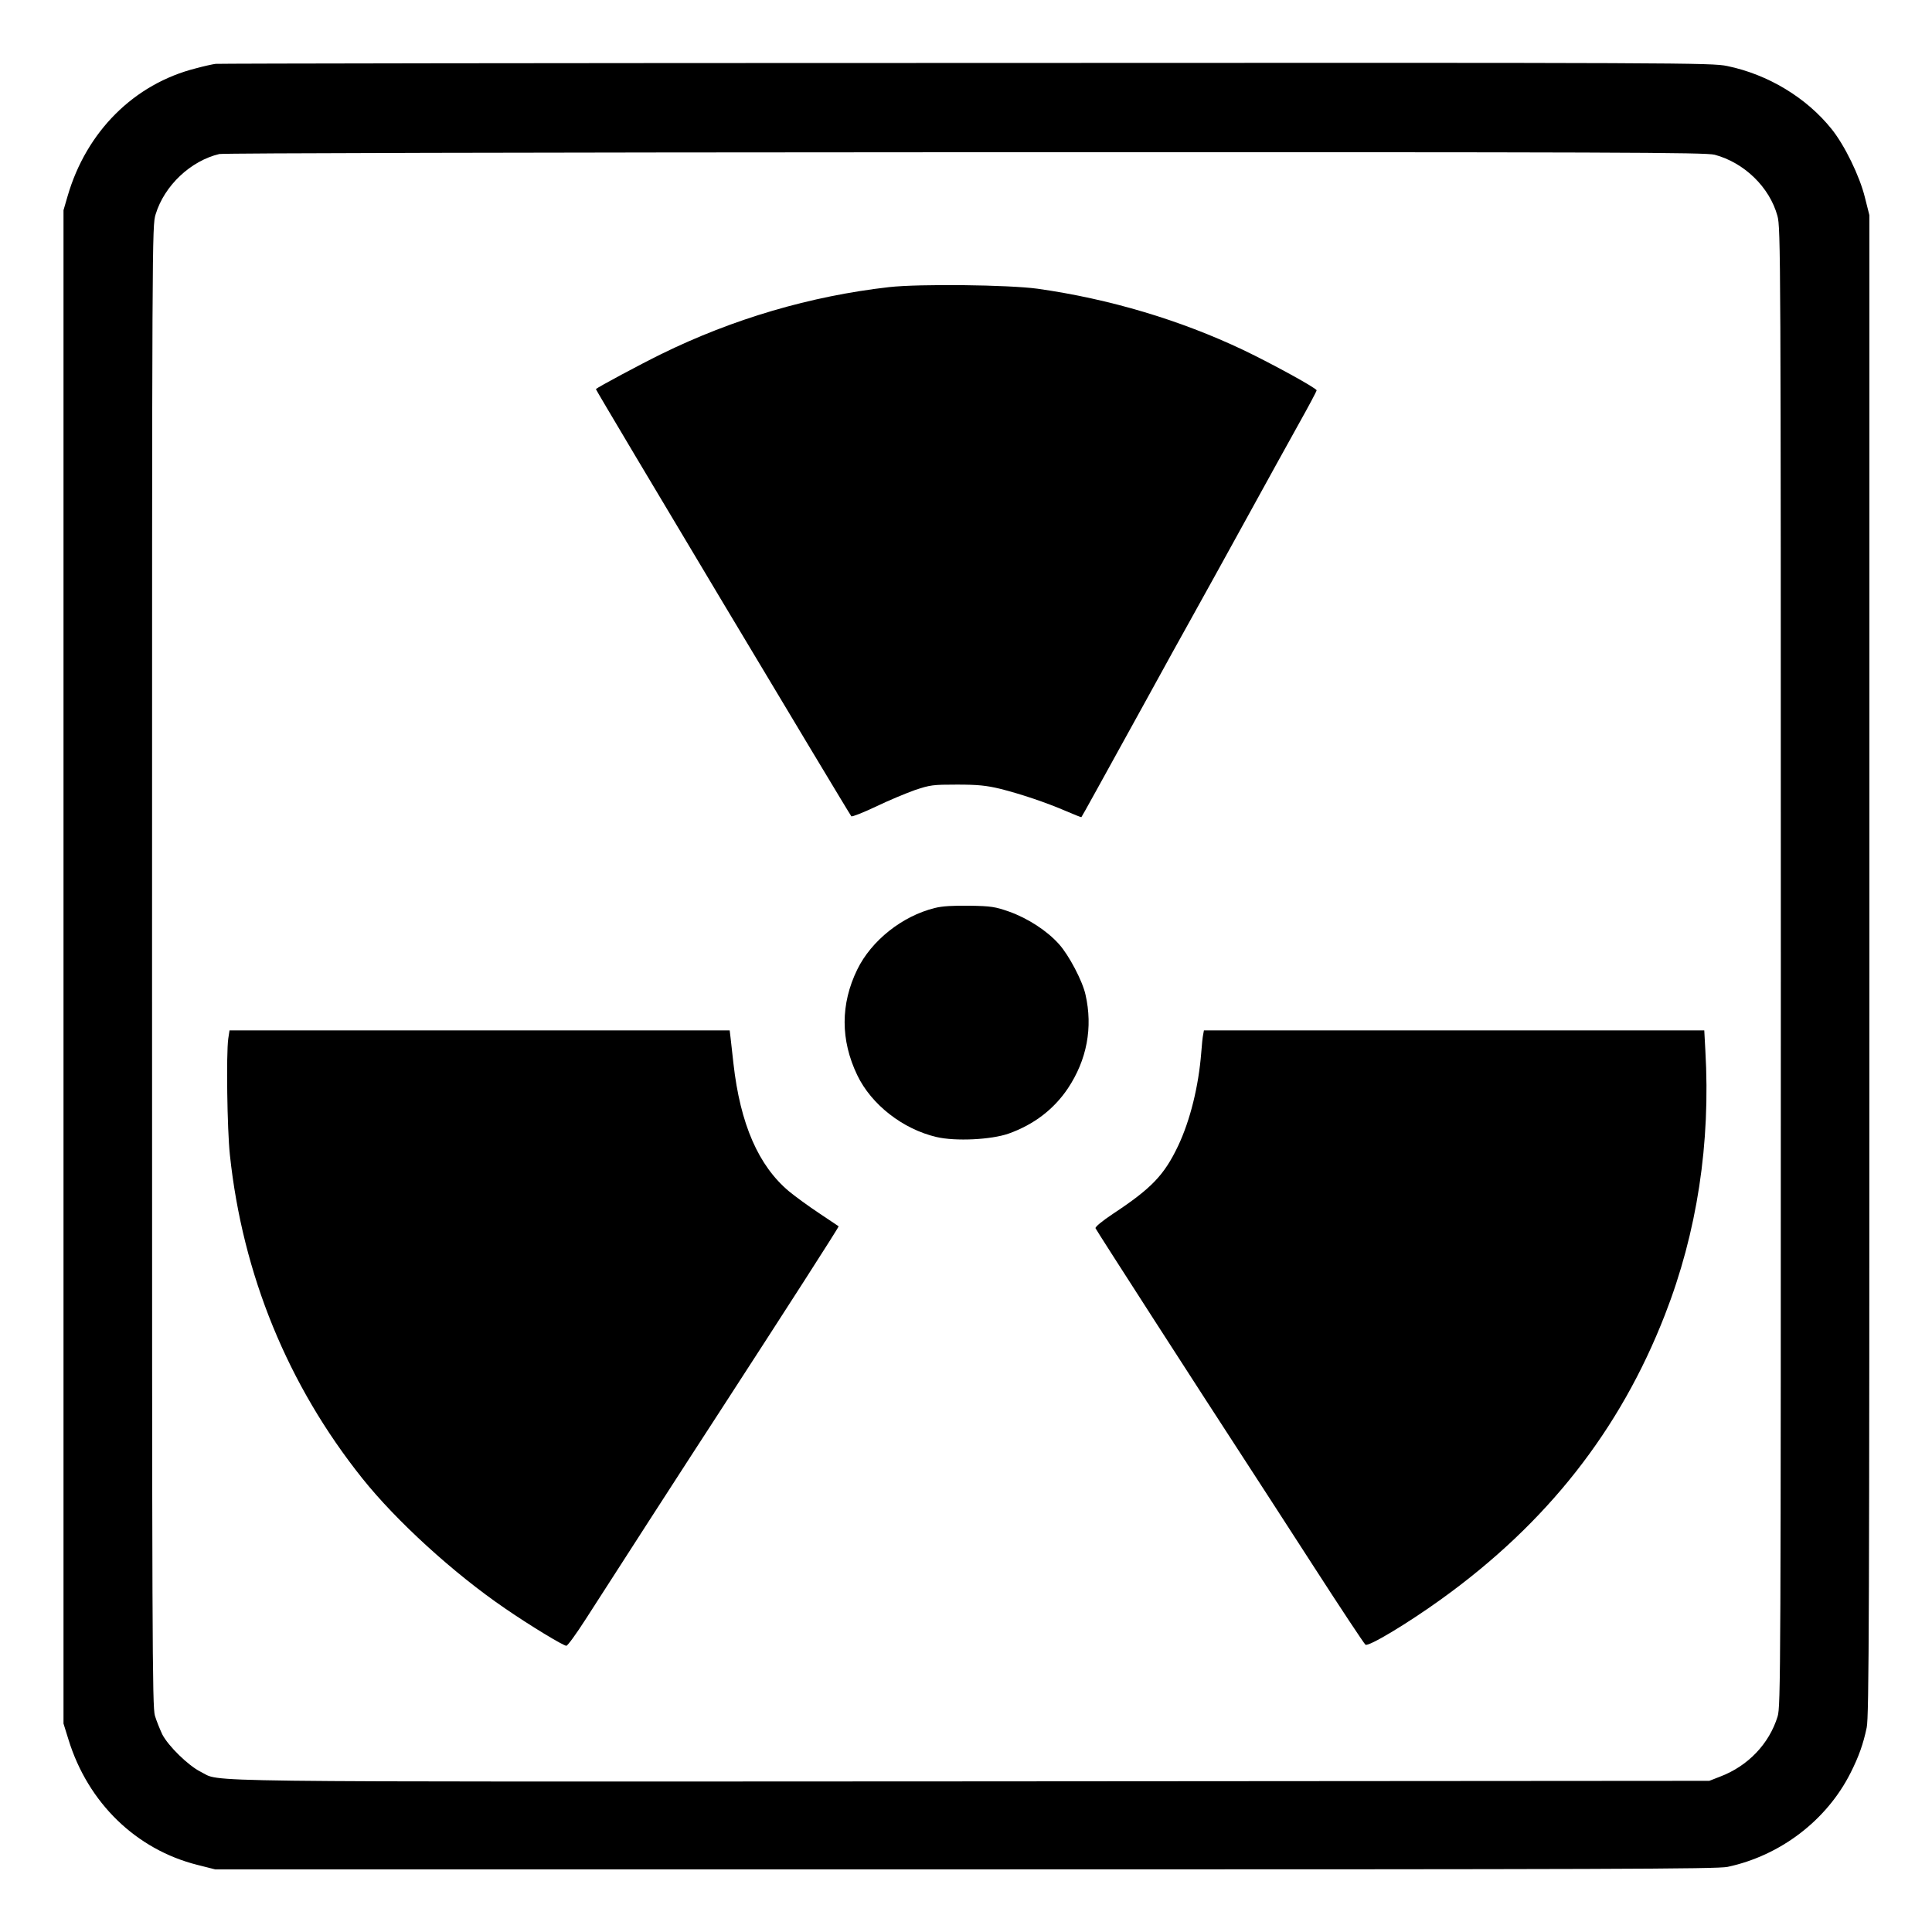
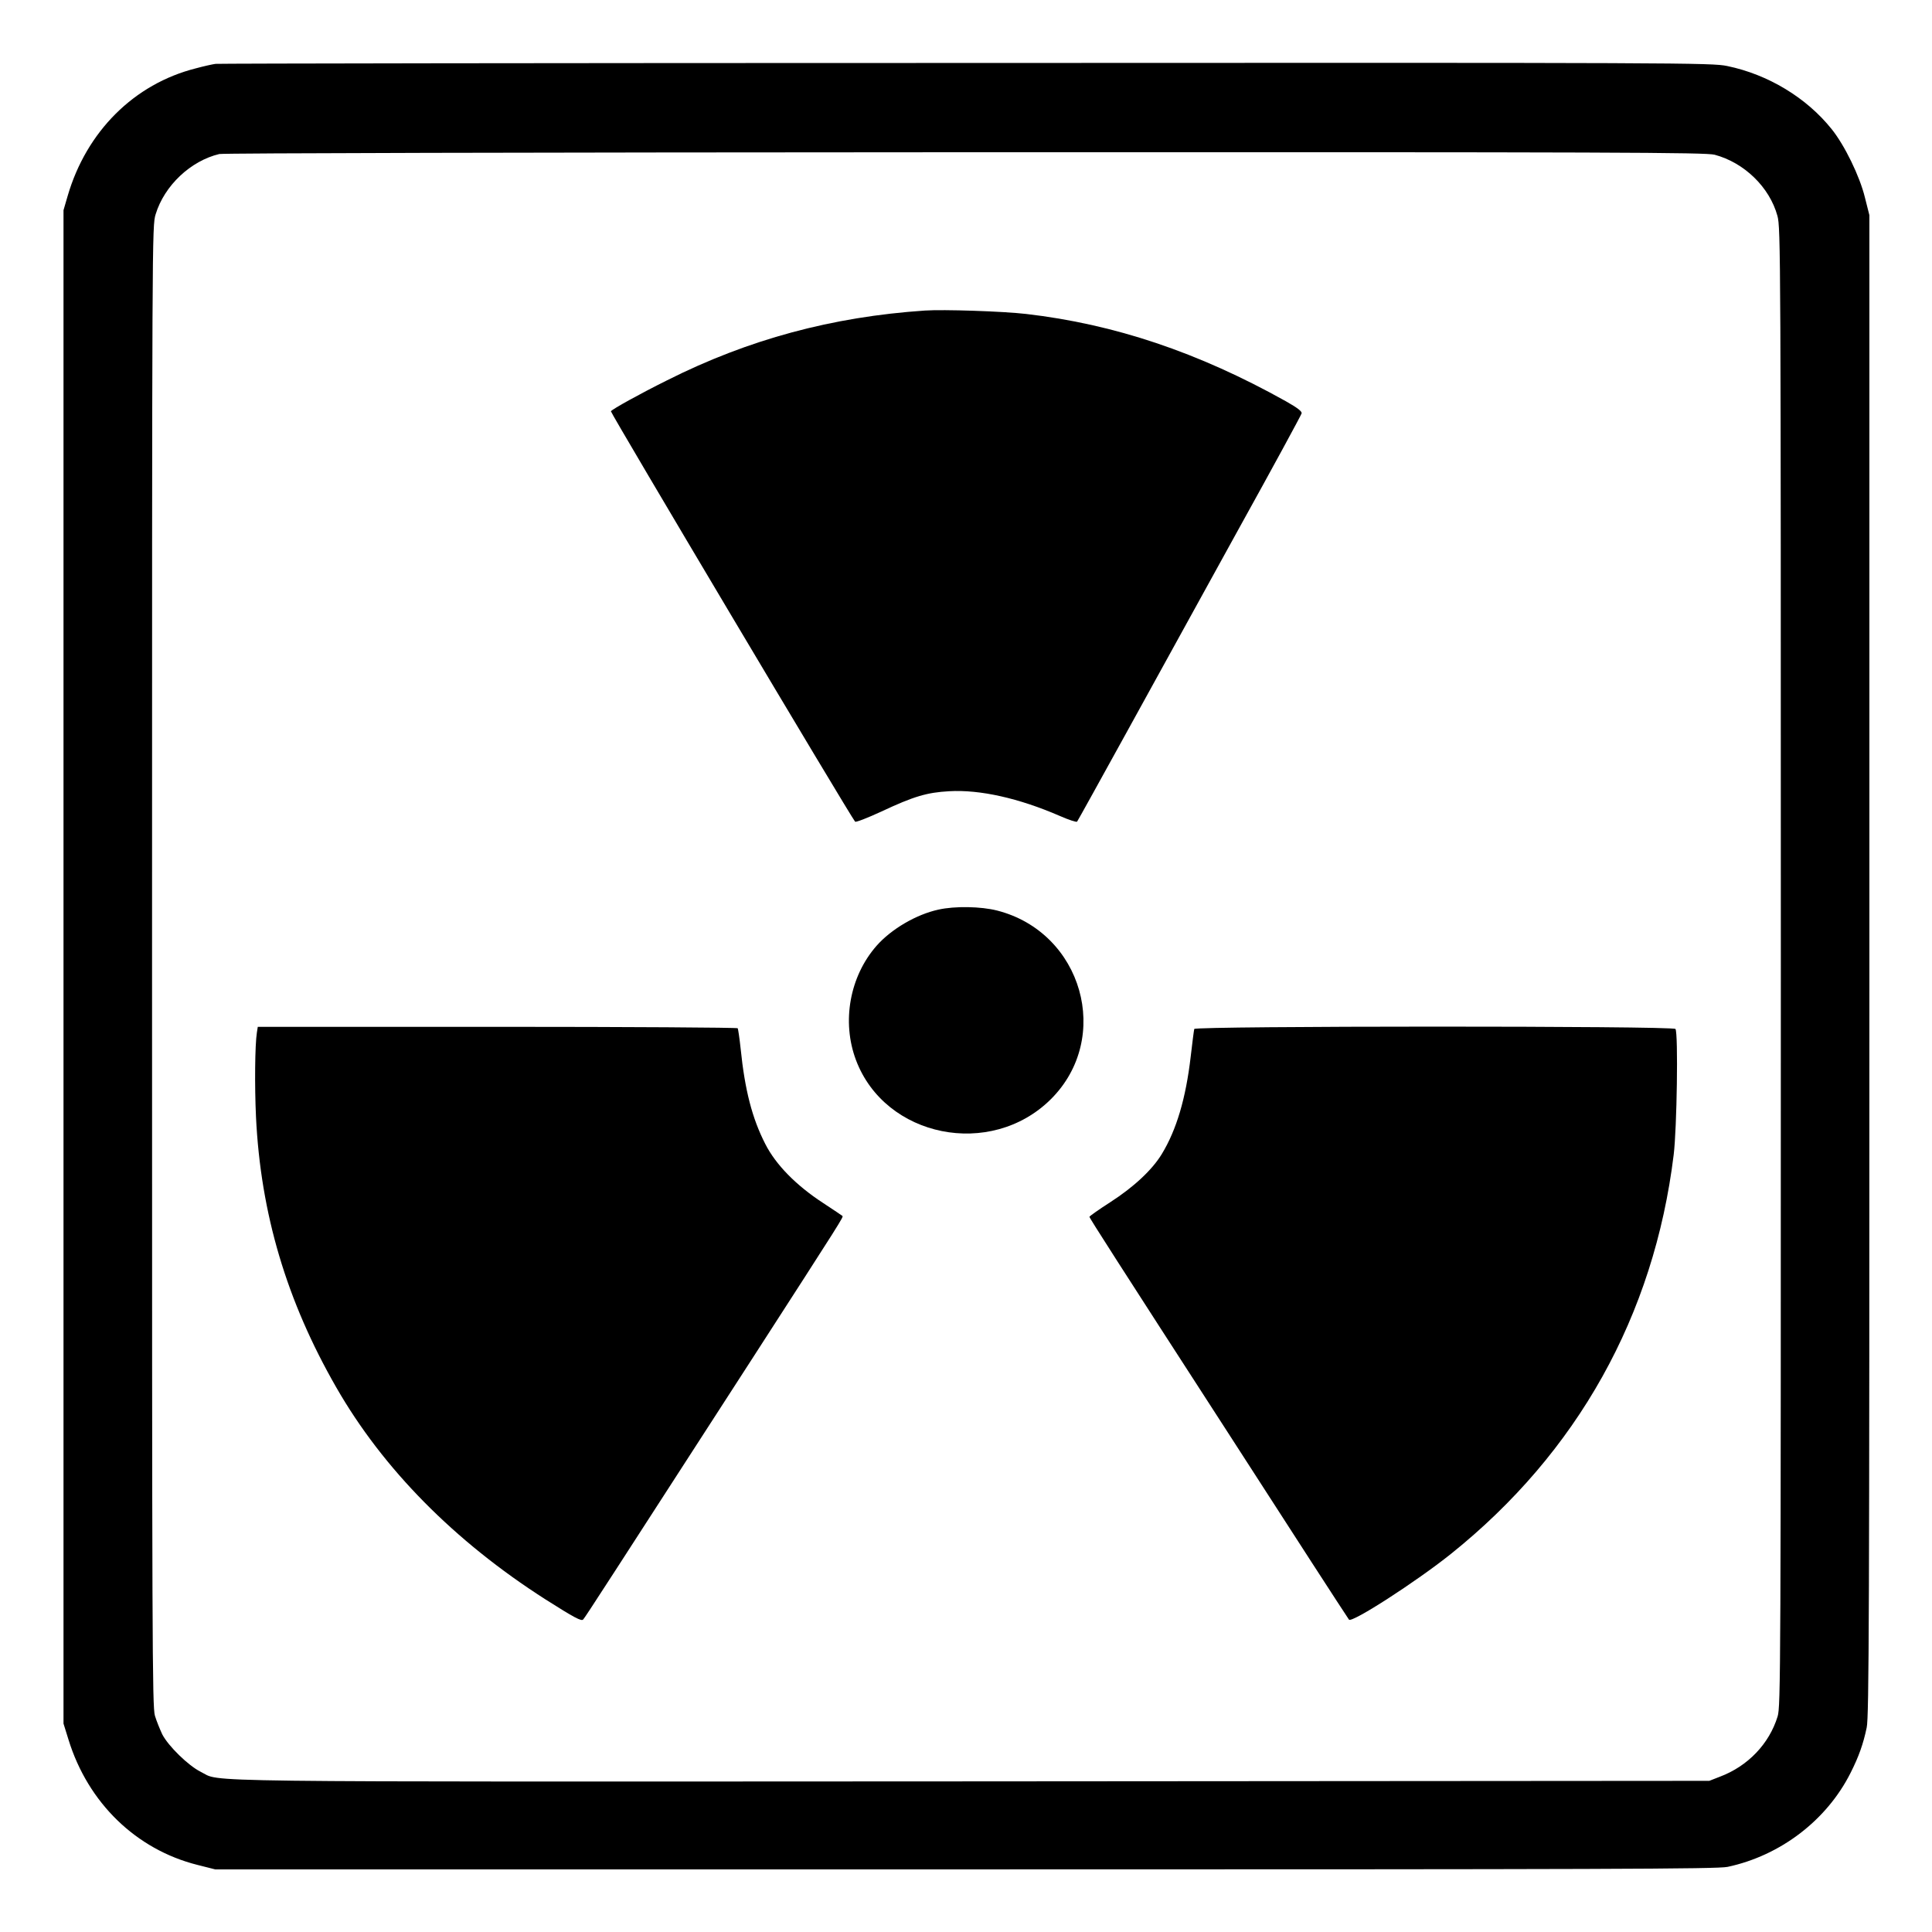
<svg xmlns="http://www.w3.org/2000/svg" version="1.0" width="1080pt" height="1080pt" viewBox="0 0 1080 1080" preserveAspectRatio="xMidYMid meet">
  <g transform="translate(0,1080) scale(0.1,-0.1)" fill="#000000" stroke="none">
    <path d="M1205 10443 c-16 -2 -66 -13 -110 -25 -345 -87 -612 -353 -717 -714 l-23 -79 0 -4230 0 -4230 28 -90 c109 -353 378 -614 721 -700 l99 -25 4193 0 c3612 0 4202 2 4261 14 296 63 555 261 688 526 46 91 71 162 90 253 13 59 15 636 15 4261 l0 4193 -25 99 c-29 119 -113 291 -185 381 -141 177 -357 307 -585 354 -87 18 -227 19 -4255 17 -2291 0 -4178 -3 -4195 -5z m8380 -508 c165 -44 307 -181 351 -342 18 -66 19 -195 19 -4198 0 -3972 -1 -4132 -18 -4190 -47 -153 -166 -278 -323 -337 l-59 -23 -4118 -3 c-4505 -2 -4192 -6 -4316 54 -68 34 -180 143 -214 209 -13 28 -32 74 -41 104 -15 50 -16 416 -16 4192 0 4098 0 4137 20 4201 49 161 196 299 356 337 23 5 1700 9 4169 10 3681 1 4137 -1 4190 -14z" />
-     <path d="M4970 9195 c-439 -50 -872 -177 -1275 -375 -118 -58 -351 -183 -364 -195 -3 -4 1413 -2370 1428 -2388 4 -4 65 20 135 53 70 34 169 75 219 93 87 29 100 31 237 31 117 0 163 -5 239 -23 116 -29 259 -77 370 -125 46 -20 85 -35 86 -34 4 4 116 208 345 623 106 193 236 429 290 525 54 96 184 333 290 525 106 193 237 430 291 527 55 98 99 181 99 186 0 12 -248 148 -411 226 -352 167 -746 285 -1149 342 -161 22 -660 28 -830 9z" />
-     <path d="M5225 5724 c-182 -45 -354 -182 -433 -344 -94 -193 -94 -394 0 -590 79 -165 255 -302 443 -346 107 -25 306 -15 403 19 141 50 253 136 331 252 107 160 141 341 99 525 -17 77 -93 221 -148 282 -67 75 -173 144 -279 182 -77 27 -100 31 -221 33 -94 1 -153 -2 -195 -13z" />
-     <path d="M1276 4994 c-12 -88 -6 -507 9 -649 71 -670 324 -1288 741 -1810 190 -238 510 -530 797 -726 138 -95 326 -209 343 -209 7 0 55 66 107 147 88 138 594 922 764 1183 349 538 654 1012 651 1015 -2 1 -51 34 -109 73 -59 39 -134 94 -168 122 -171 143 -273 376 -311 715 -6 55 -13 119 -16 143 l-5 42 -1398 0 -1398 0 -7 -46z" />
-     <path d="M6726 5018 c-3 -13 -8 -59 -11 -103 -15 -189 -62 -378 -129 -520 -78 -164 -149 -238 -364 -380 -63 -42 -101 -74 -98 -81 4 -11 594 -927 843 -1309 47 -71 212 -328 369 -570 156 -242 290 -444 297 -449 18 -12 237 120 423 254 591 425 1000 945 1251 1590 180 461 256 960 226 1478 l-6 112 -1398 0 -1399 0 -4 -22z" />
+     <path d="M5170 9064 c-518 -35 -986 -161 -1441 -390 -153 -76 -306 -161 -314 -173 -4 -7 1340 -2266 1365 -2294 4 -5 70 21 146 56 183 86 256 107 380 114 172 10 390 -39 618 -138 50 -22 93 -36 97 -32 4 5 129 231 279 503 150 272 430 780 622 1129 193 348 352 641 354 650 3 11 -21 30 -88 68 -490 274 -959 431 -1452 488 -129 15 -463 26 -566 19z" />
+     <path d="M5245 5715 c-123 -27 -262 -108 -345 -202 -150 -171 -196 -424 -115 -639 163 -433 753 -552 1089 -219 345 343 177 933 -300 1055 -90 23 -236 26 -329 5z" />
+     <path d="M1436 5028 c-11 -69 -13 -300 -5 -471 26 -541 171 -1029 449 -1513 261 -455 660 -859 1168 -1184 164 -104 202 -124 212 -113 9 8 162 246 945 1458 507 786 511 792 504 798 -2 2 -51 35 -109 73 -150 98 -263 213 -322 329 -73 143 -114 299 -138 535 -6 57 -14 108 -16 112 -3 4 -608 8 -1344 8 l-1339 0 -5 -32z" />
+     <path d="M6676 5048 c-2 -7 -11 -77 -20 -155 -27 -232 -79 -409 -162 -545 -53 -87 -155 -183 -287 -268 -64 -41 -116 -78 -117 -82 0 -7 163 -261 772 -1203 145 -225 356 -552 468 -725 112 -173 207 -319 211 -324 17 -19 375 212 569 367 708 567 1136 1333 1246 2232 18 146 26 678 10 703 -11 18 -2685 17 -2690 0z" />
  </g>
</svg>
